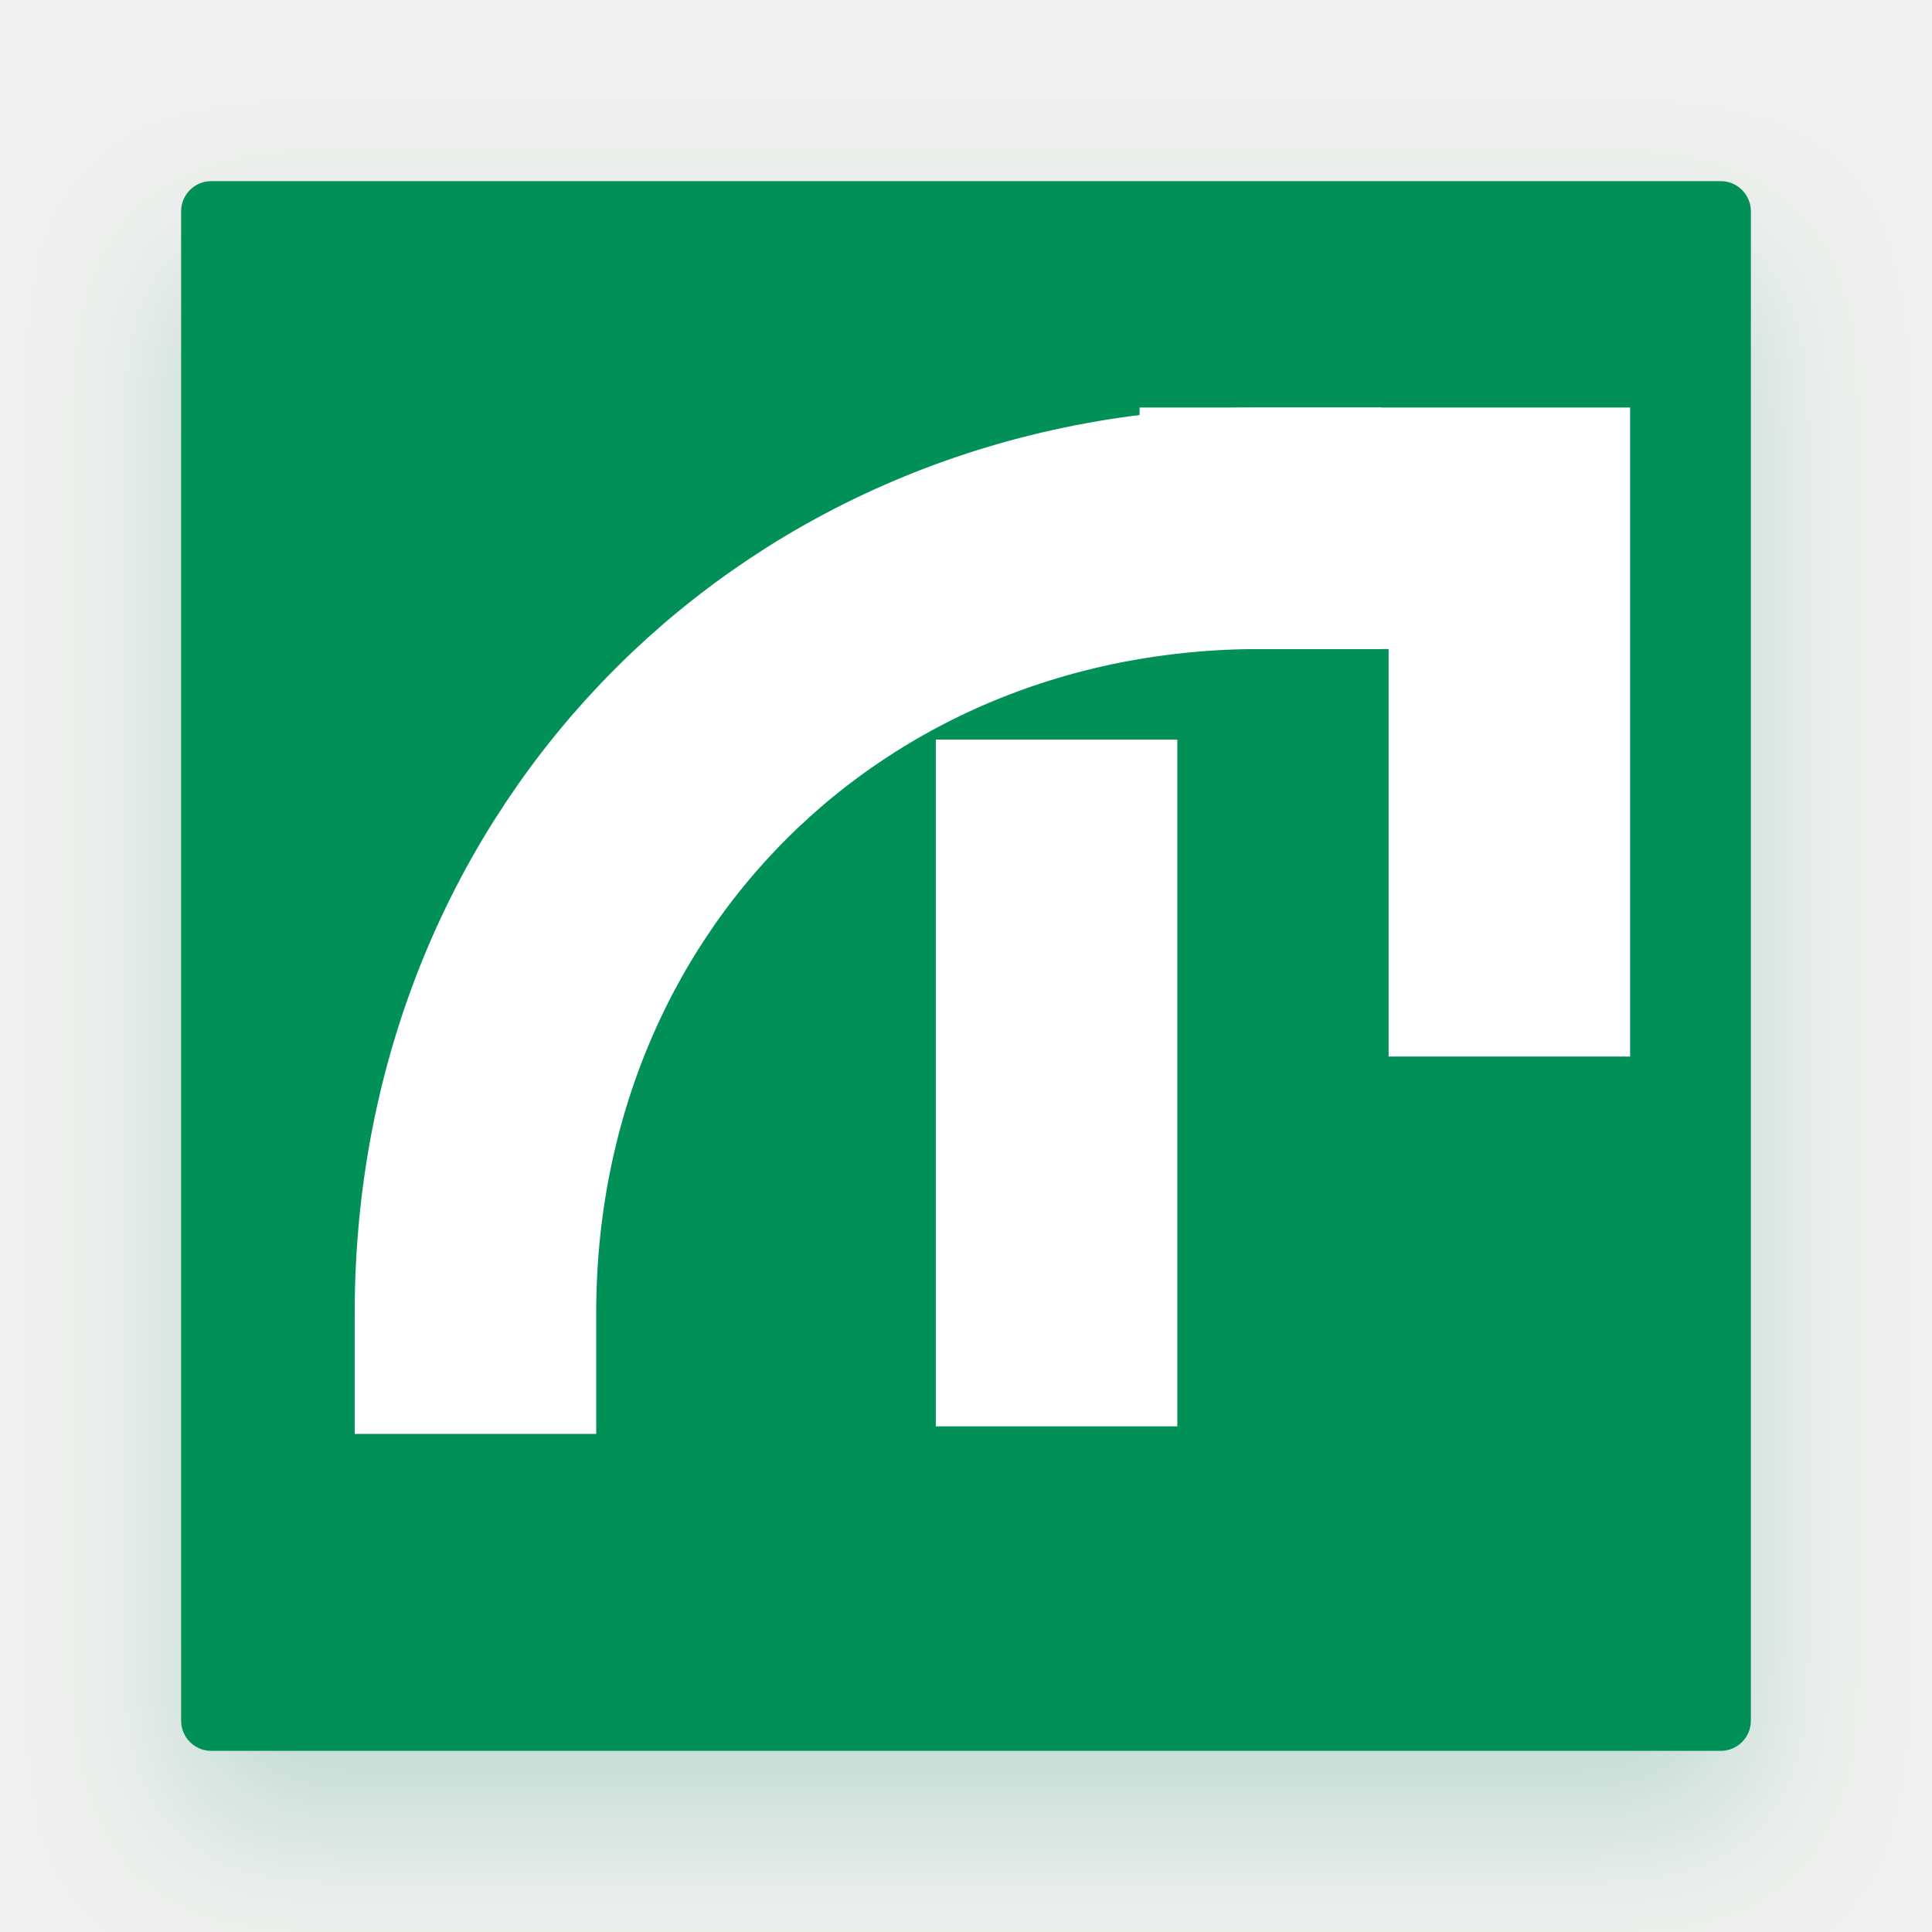
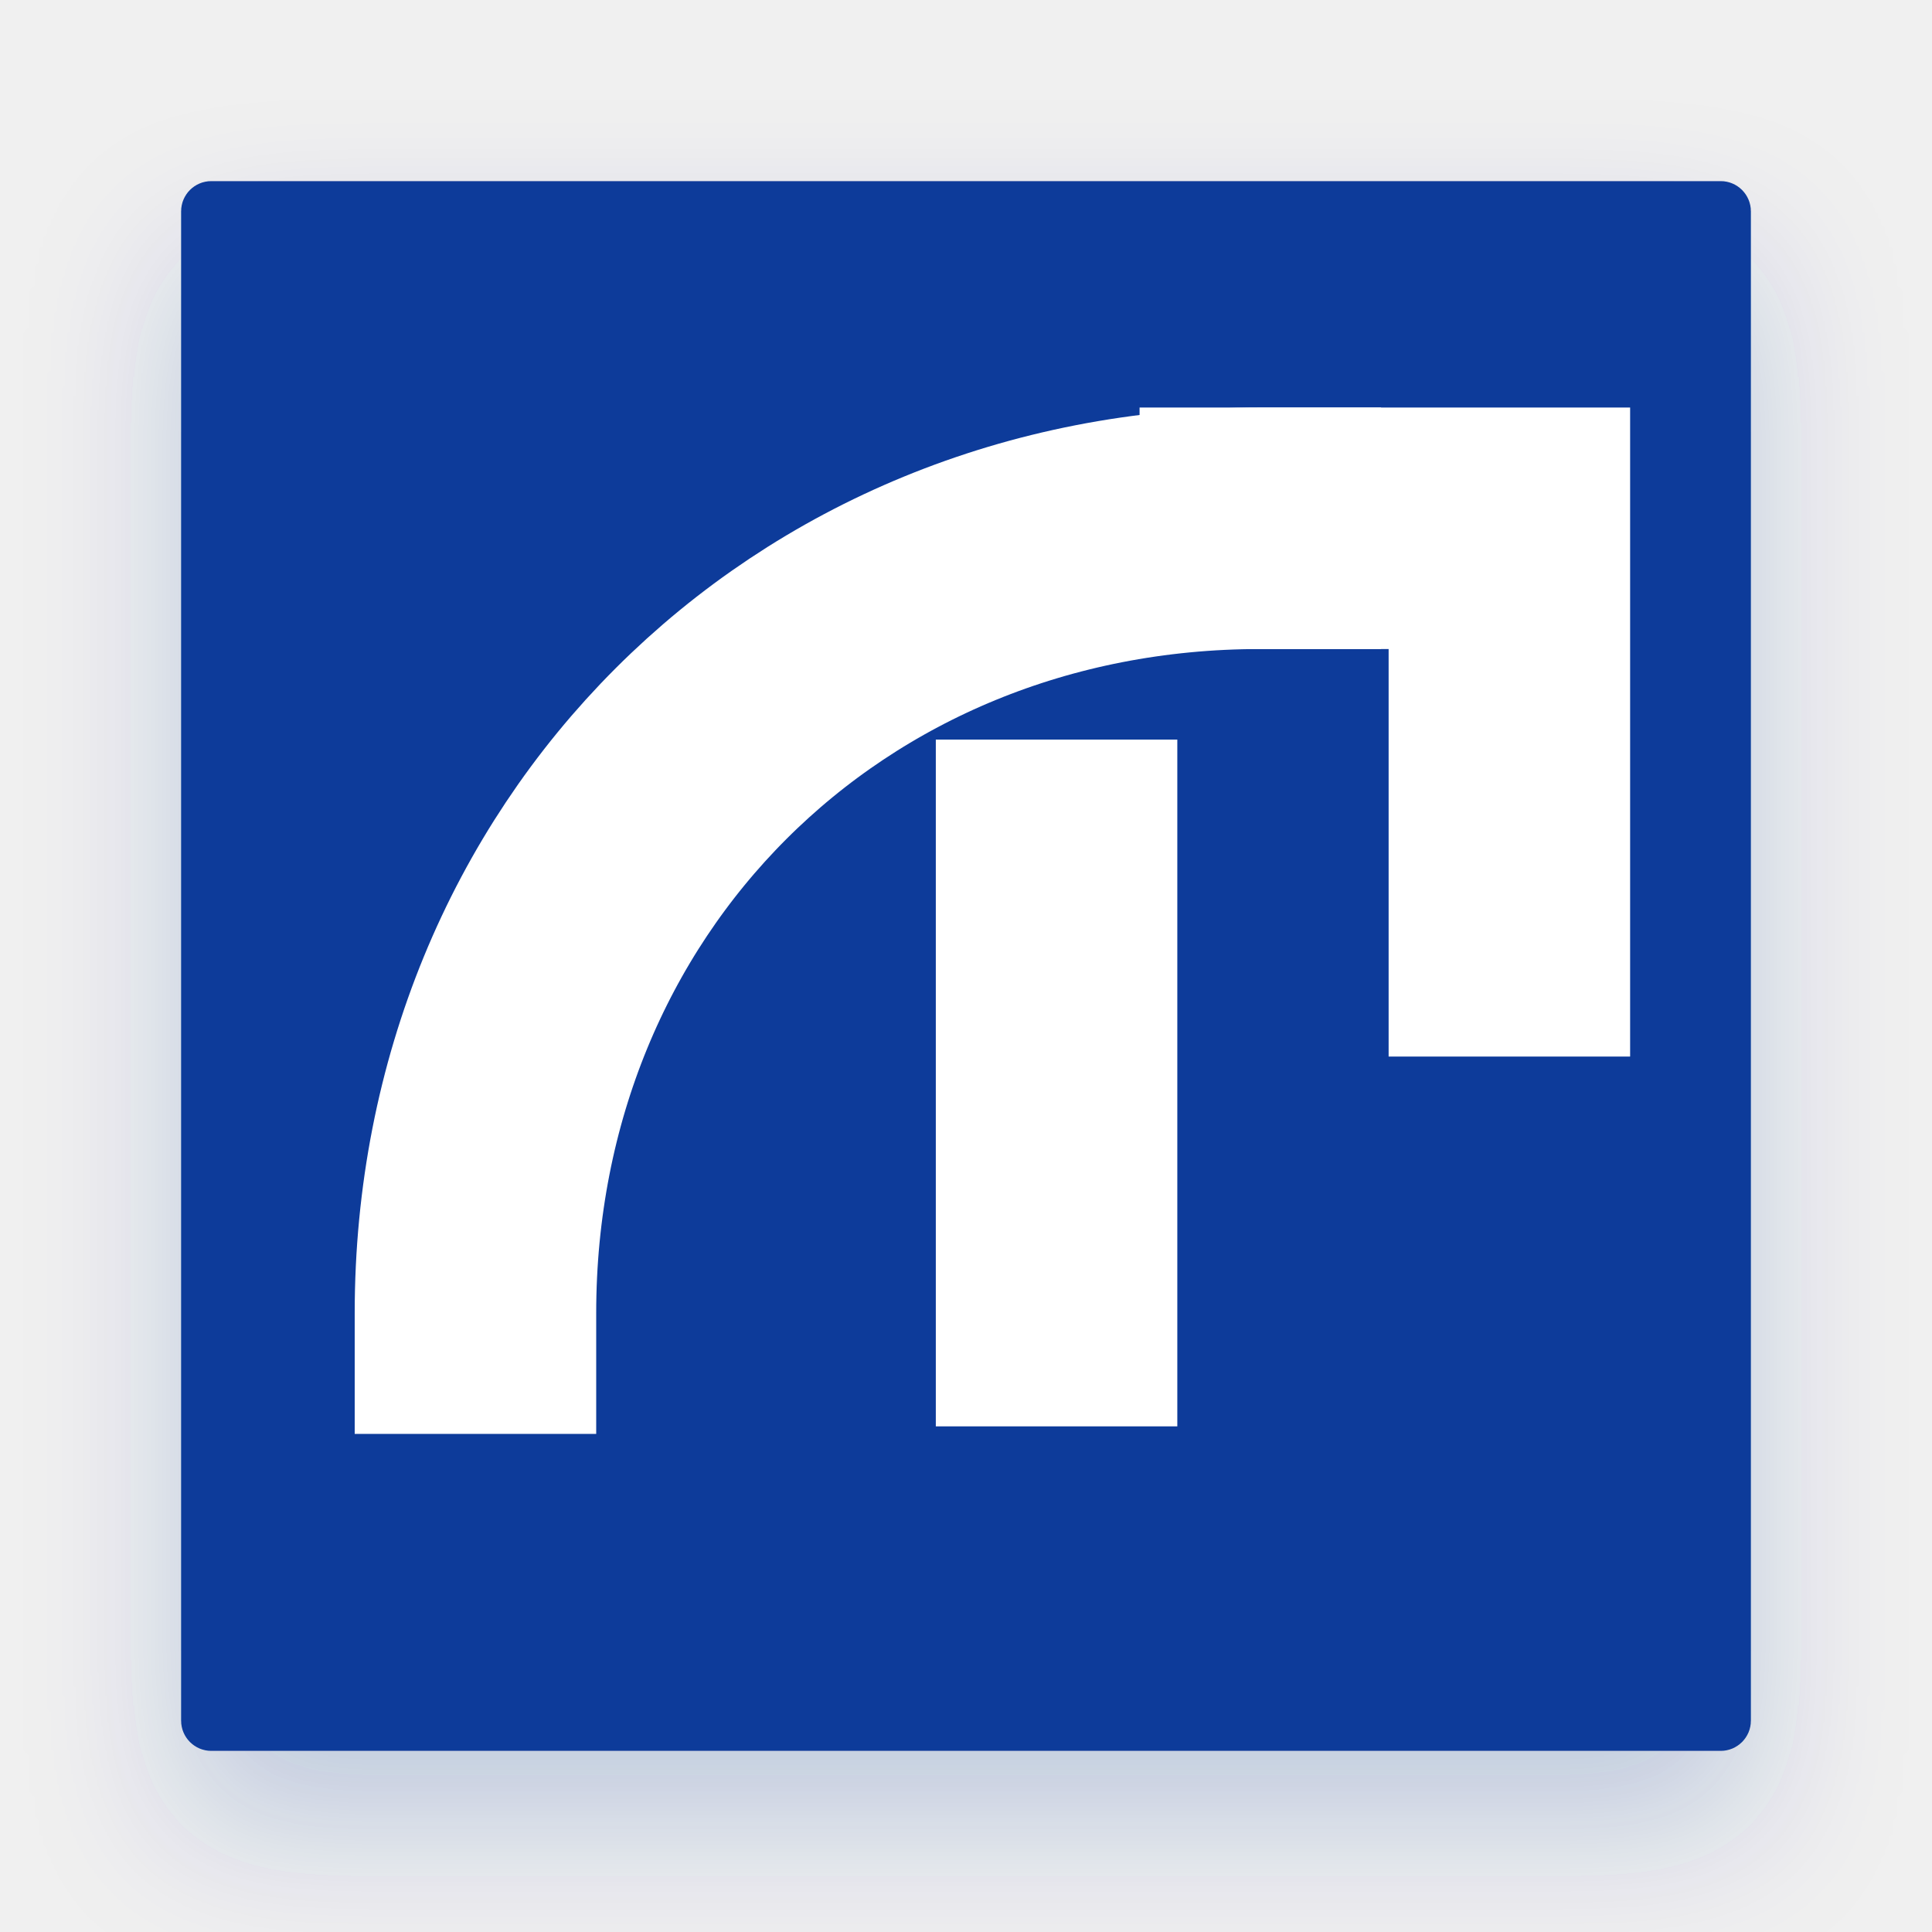
<svg xmlns="http://www.w3.org/2000/svg" width="512" height="512" viewBox="0 0 512 512" fill="none">
  <defs>
    <linearGradient id="bg" x1="72" y1="46" x2="440" y2="466" gradientUnits="userSpaceOnUse">
-       <stop offset="0" stop-color="#009058" />
-       <stop offset="0.5" stop-color="#009058" />
-       <stop offset="1" stop-color="#009058" />
+       <stop offset="0" stop-color="#073B9A" />
+       <stop offset="0.5" stop-color="#073B9A" />
+       <stop offset="1" stop-color="#073B9A" />
    </linearGradient>
    <filter id="softShadow" x="-15%" y="-10%" width="130%" height="135%">
-       <feDropShadow dx="0" dy="20" stdDeviation="20" flood-color="#009058" flood-opacity="0.20" />
+       <feDropShadow dx="0" dy="20" stdDeviation="20" flood-color="#073B9A" flood-opacity="0.20" />
    </filter>
  </defs>
  <rect x="48" y="48" width="416" height="416" rx="8" fill="url(#bg)" filter="url(#softShadow)" />
  <path d="M126 348C126 230 216 140 334 140" stroke="#FFFFFF" stroke-width="64" stroke-linecap="square" />
  <path d="M334 140H400V248" stroke="#FFFFFF" stroke-width="64" stroke-linecap="square" stroke-linejoin="miter" />
  <path d="M280 346V228" stroke="#FFFFFF" stroke-width="64" stroke-linecap="square" />
</svg>
